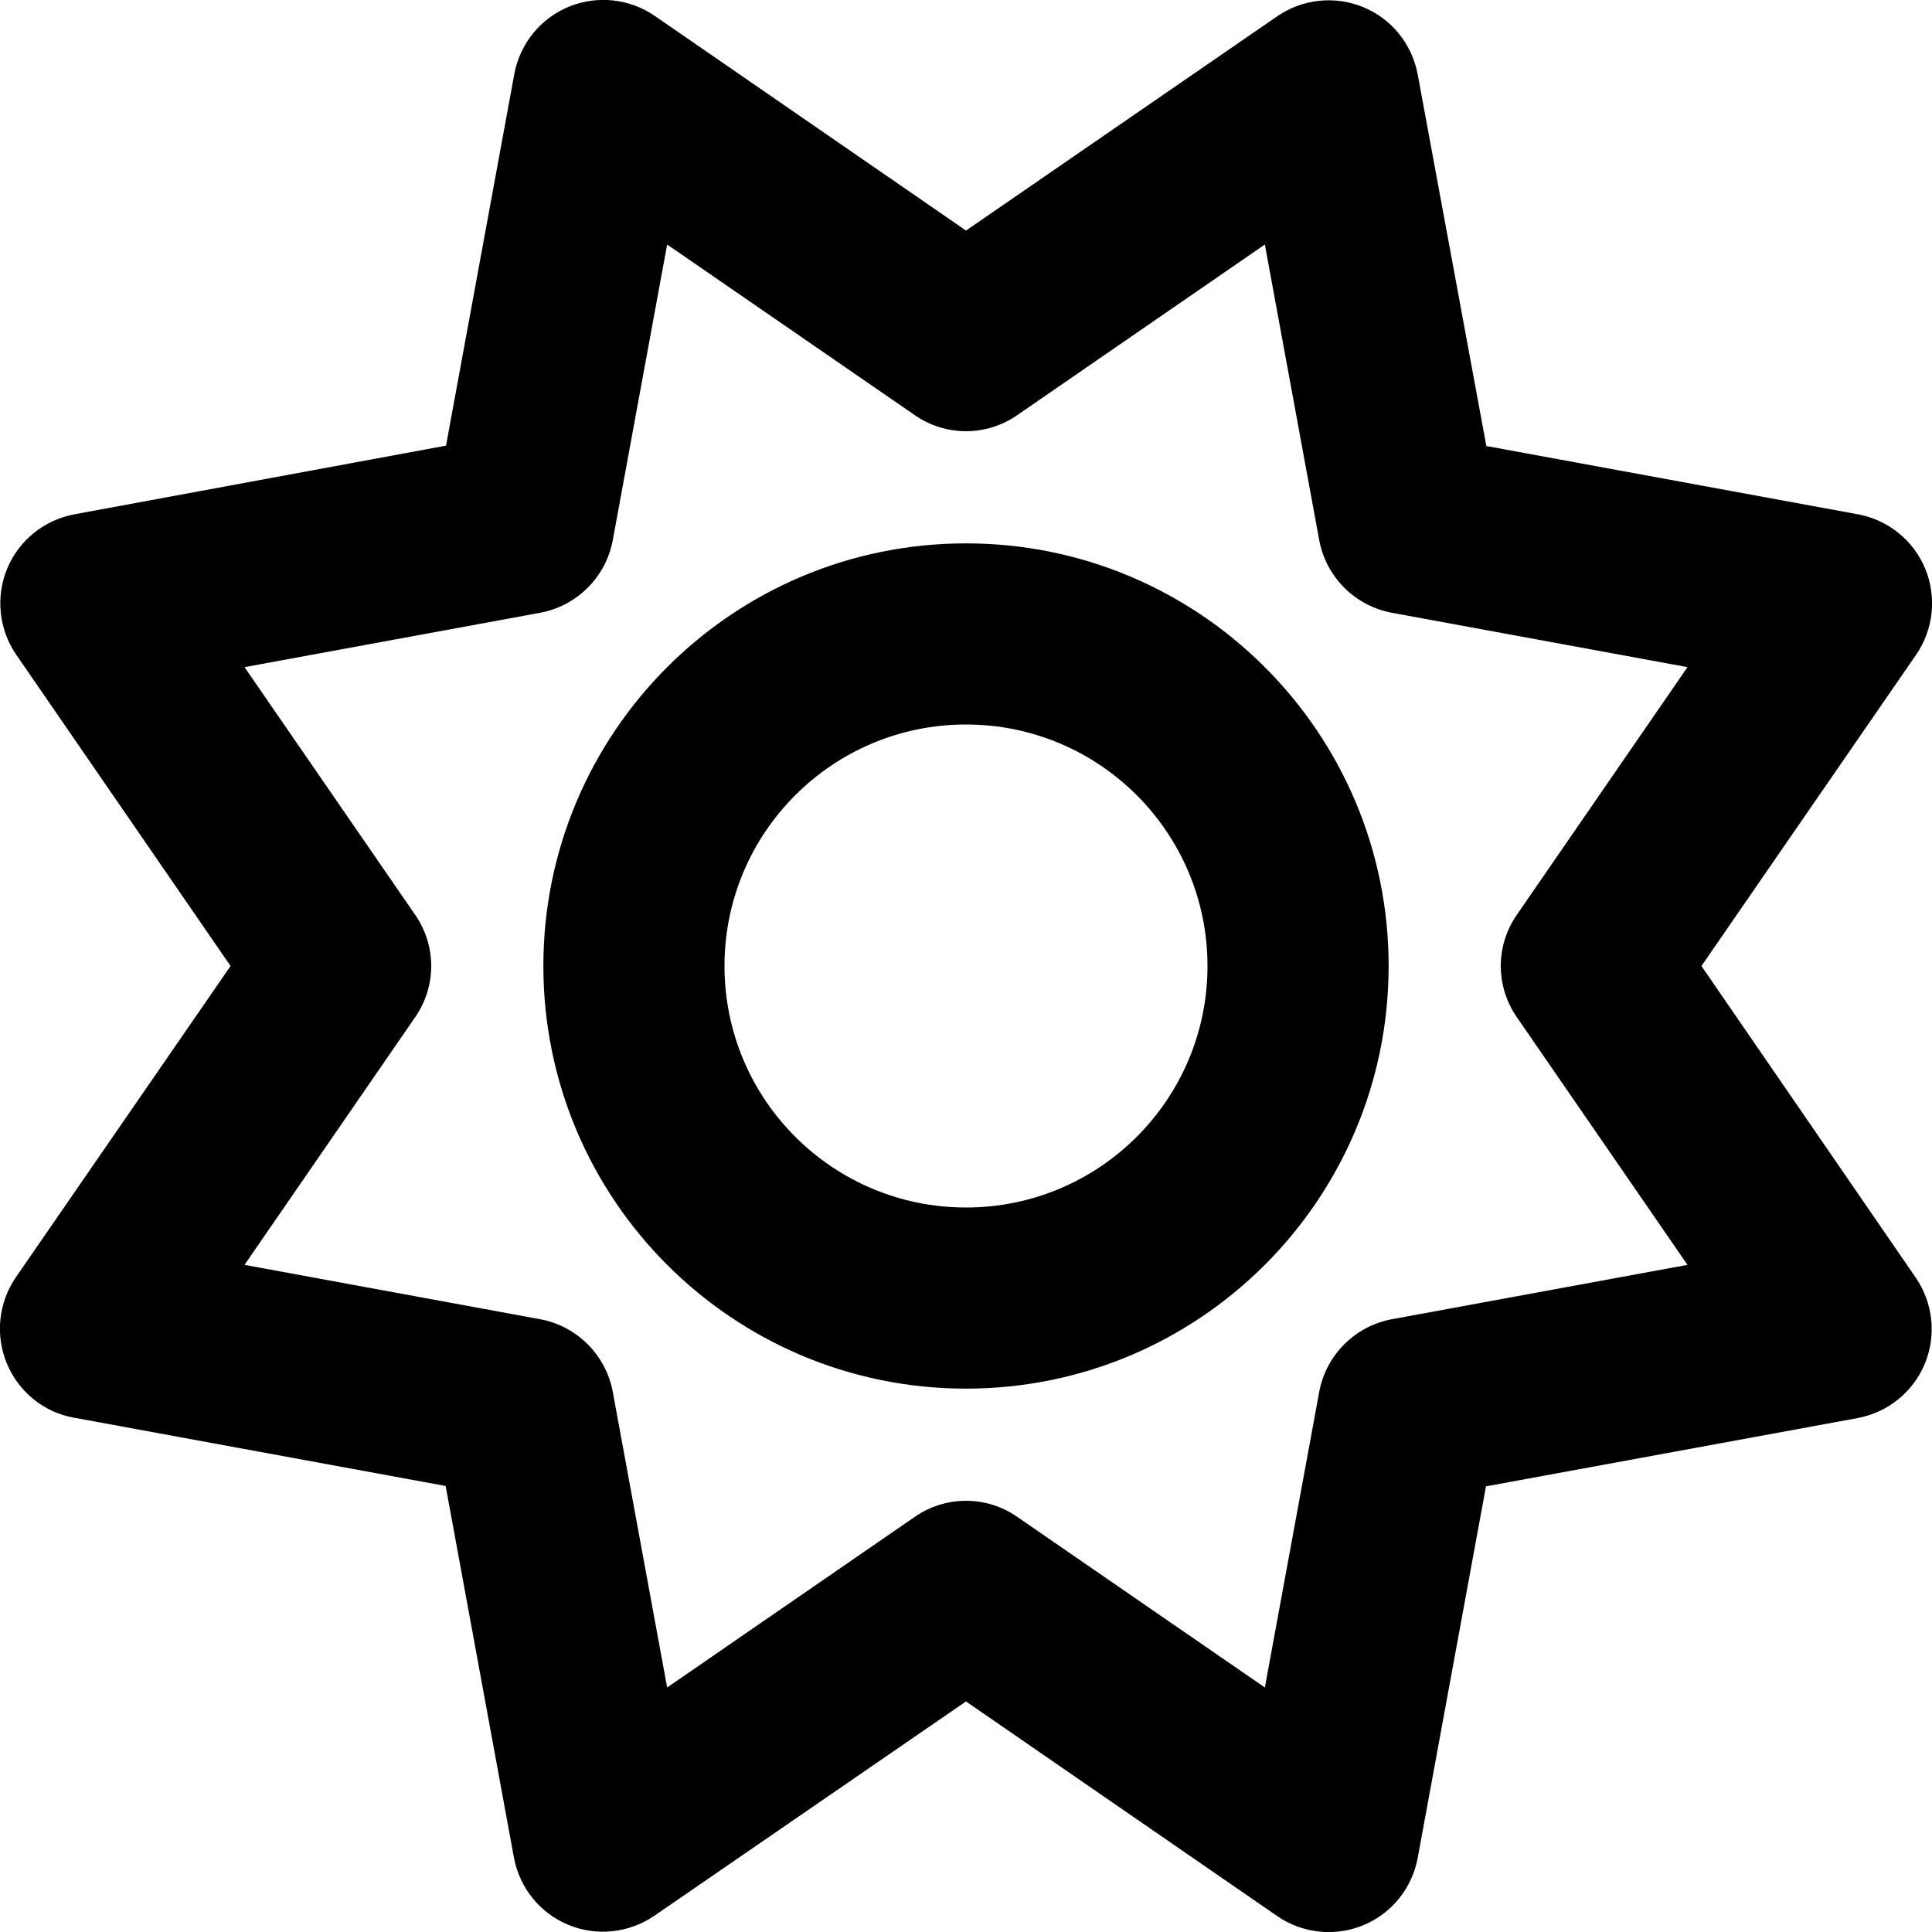
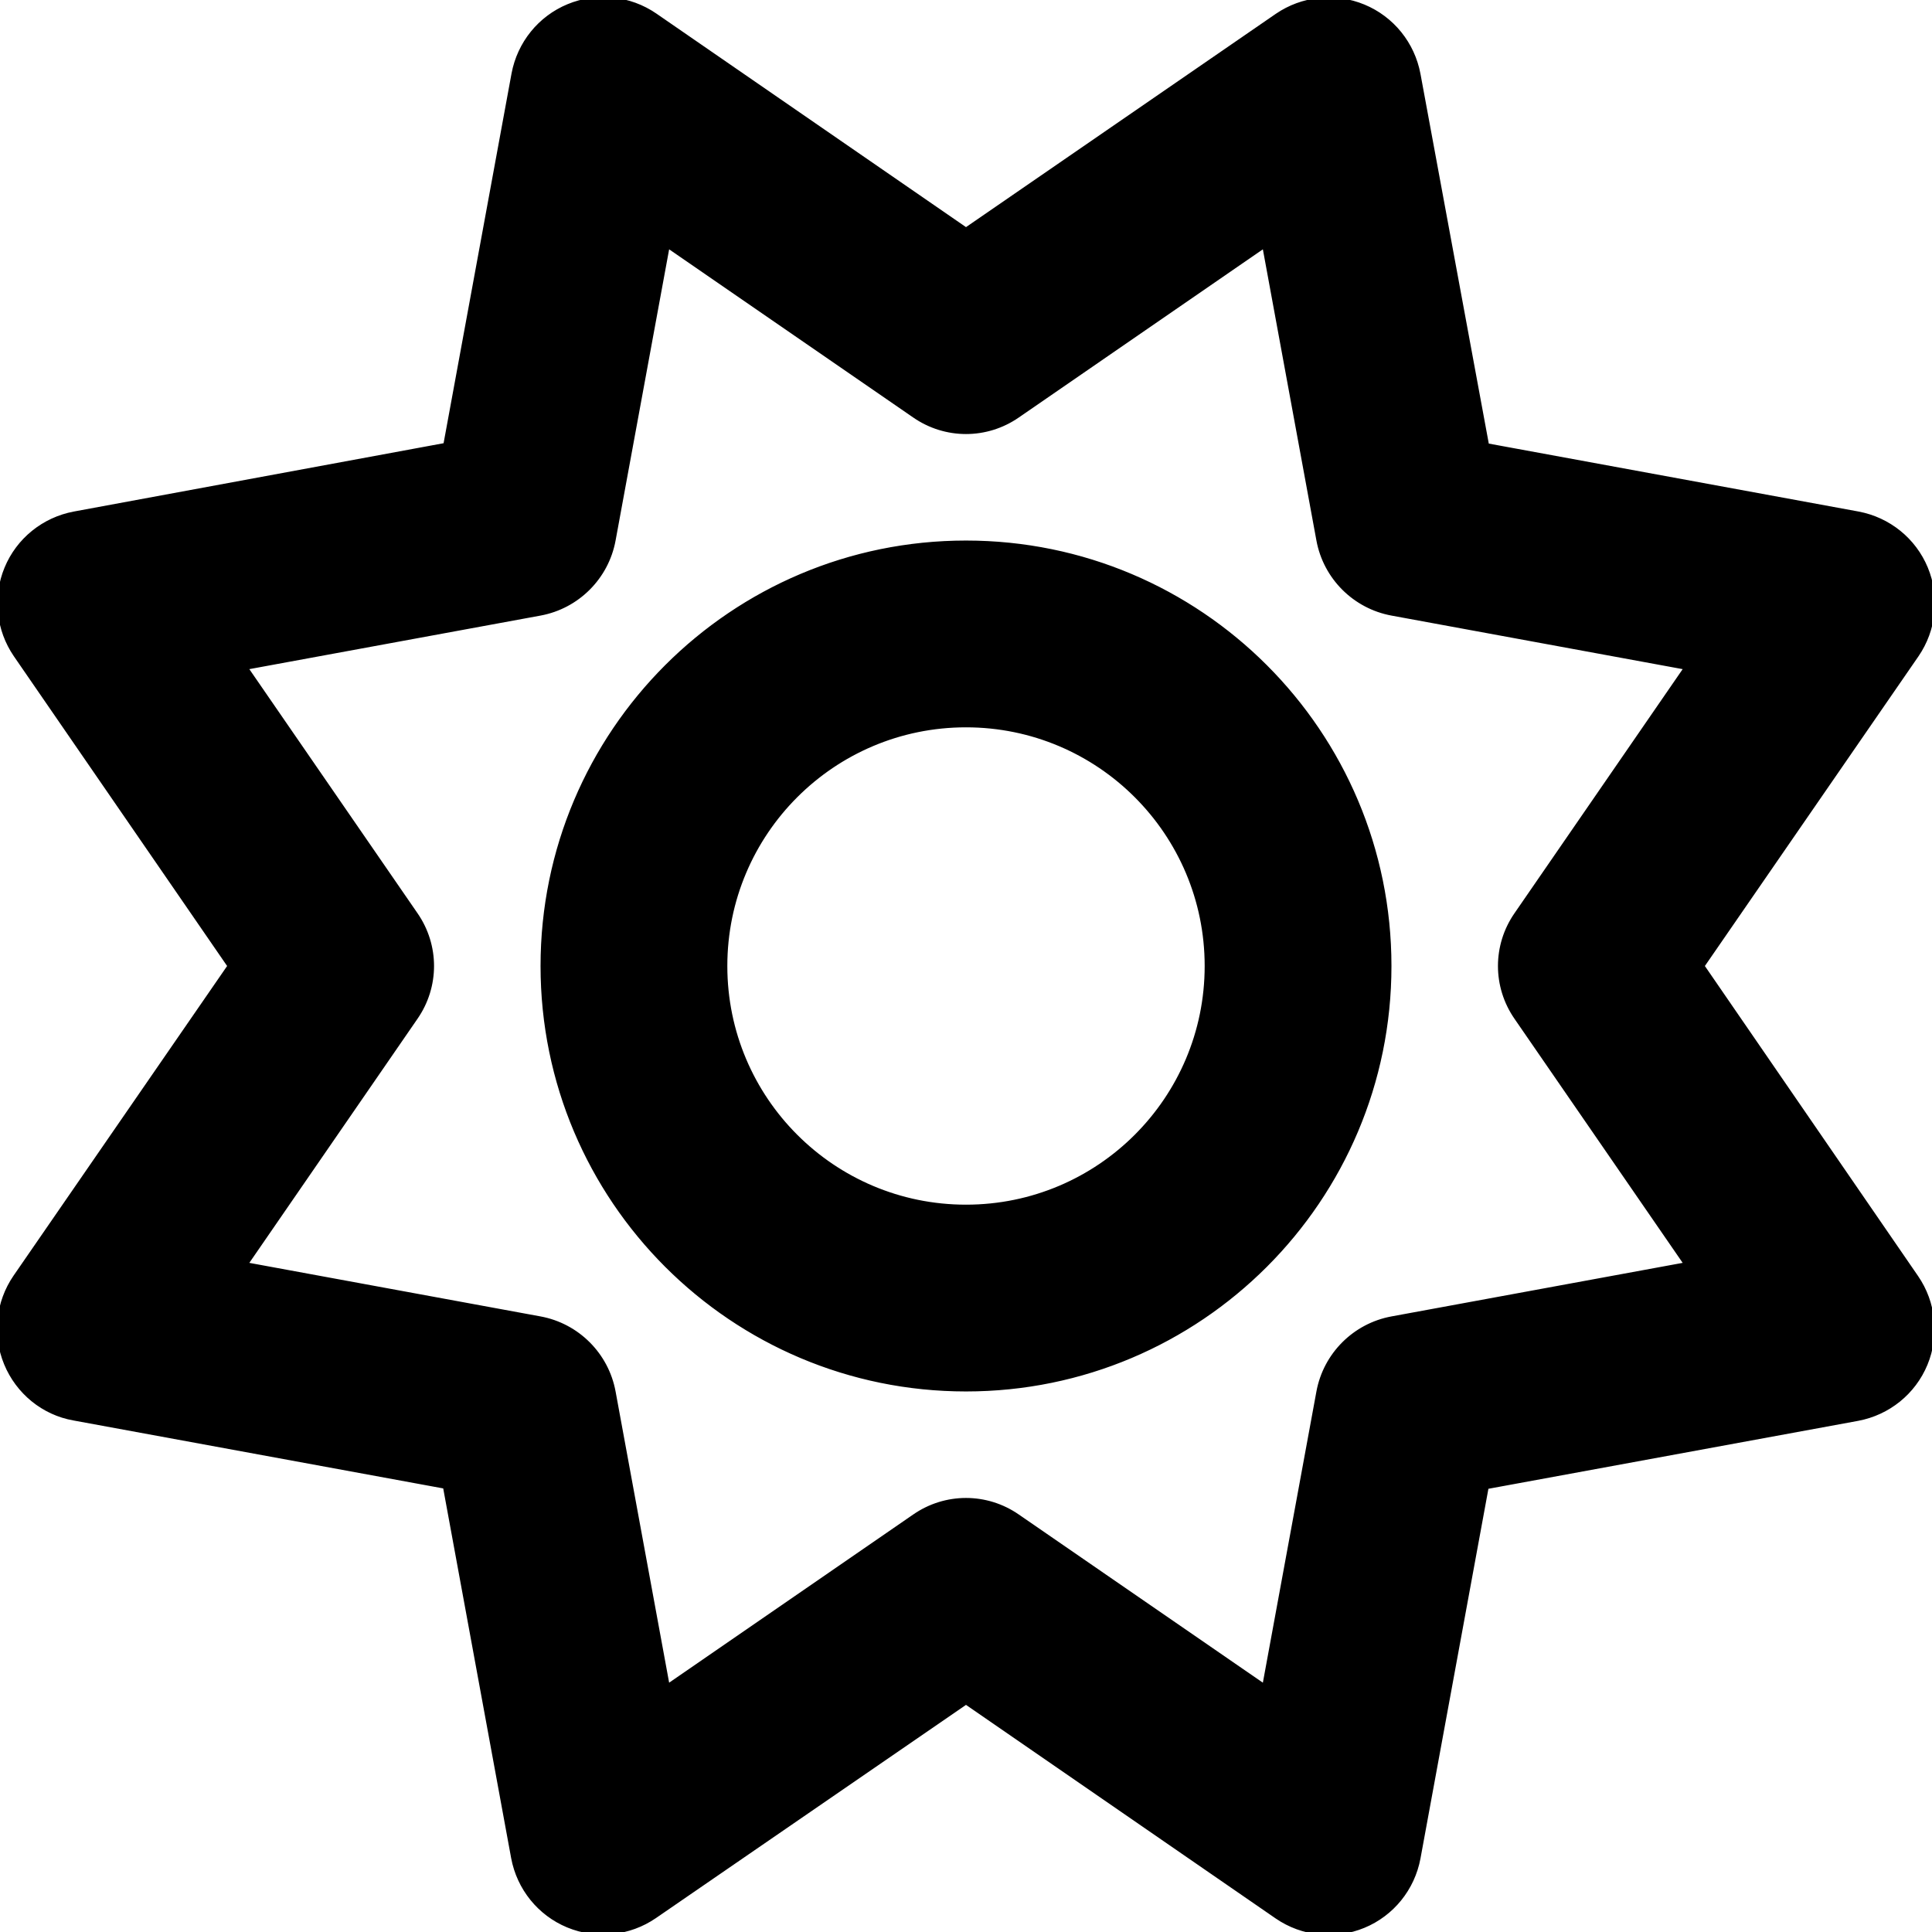
<svg xmlns="http://www.w3.org/2000/svg" class="svg" viewBox="0 0 512 512">
-   <path d="M375.7 19.7c-1.5-8-6.9-14.7-14.4-17.8s-16.1-2.2-22.8 2.4L256 61.1 173.5 4.2c-6.7-4.6-15.3-5.5-22.8-2.4s-12.9 9.8-14.4 17.8l-18.1 98.5-98.5 18.2c-8 1.5-14.7 6.9-17.8 14.4s-2.2 16.1 2.4 22.8L61.1 256 4.2 338.5c-4.6 6.7-5.5 15.3-2.4 22.8s9.8 13 17.8 14.4l98.5 18.1 18.1 98.5c1.5 8 6.9 14.7 14.4 17.8s16.1 2.2 22.8-2.4l82.6-56.8 82.5 56.9c6.7 4.6 15.3 5.5 22.8 2.4s12.9-9.8 14.4-17.8l18.1-98.5 98.5-18.1c8-1.5 14.7-6.9 17.8-14.4s2.2-16.1-2.4-22.8L450.9 256l56.9-82.5c4.6-6.7 5.5-15.3 2.4-22.8s-9.8-12.9-17.8-14.4l-98.5-18.1-18.2-98.5zM269.6 110l65.6-45.2 14.4 78.3c1.8 9.8 9.5 17.5 19.3 19.3l78.3 14.4-45.2 65.6c-5.7 8.2-5.7 19 0 27.2l45.2 65.6-78.3 14.4c-9.8 1.8-17.5 9.5-19.3 19.3l-14.4 78.3-65.6-45.2c-8.2-5.7-19-5.7-27.2 0l-65.6 45.2-14.4-78.3c-1.8-9.8-9.5-17.5-19.3-19.3l-78.3-14.4 45.2-65.6c5.7-8.2 5.7-19 0-27.2l-45.2-65.6 78.3-14.4c9.8-1.8 17.5-9.5 19.3-19.3l14.4-78.3 65.6 45.2c8.2 5.7 19 5.7 27.2 0zM256 368a112 112 0 1 0 0-224 112 112 0 1 0 0 224zm-64-112a64 64 0 1 1 128 0 64 64 0 1 1-128 0z" />
+   <path d="M375.7 19.7c-1.5-8-6.9-14.7-14.4-17.8s-16.1-2.2-22.8 2.4L256 61.1 173.5 4.2c-6.7-4.6-15.3-5.5-22.8-2.4s-12.9 9.8-14.4 17.8l-18.1 98.5-98.5 18.2c-8 1.5-14.7 6.9-17.8 14.4s-2.2 16.1 2.4 22.8L61.1 256 4.2 338.5c-4.6 6.7-5.5 15.3-2.4 22.8s9.8 13 17.8 14.4l98.5 18.1 18.1 98.5c1.5 8 6.9 14.7 14.4 17.8s16.1 2.2 22.8-2.4l82.6-56.8 82.5 56.9c6.7 4.6 15.3 5.5 22.8 2.4s12.9-9.8 14.4-17.8l18.1-98.5 98.5-18.1c8-1.5 14.7-6.9 17.8-14.4s2.2-16.1-2.4-22.8L450.9 256l56.9-82.5c4.6-6.7 5.5-15.3 2.4-22.8s-9.8-12.9-17.8-14.4l-98.5-18.1-18.2-98.5zM269.6 110l65.6-45.2 14.4 78.3c1.8 9.8 9.5 17.5 19.3 19.3l78.3 14.4-45.2 65.6c-5.7 8.2-5.7 19 0 27.2l45.2 65.6-78.3 14.4c-9.8 1.8-17.5 9.5-19.3 19.3l-14.4 78.3-65.6-45.2c-8.2-5.7-19-5.7-27.2 0l-65.6 45.2-14.4-78.3c-1.8-9.8-9.5-17.5-19.3-19.3l-78.3-14.4 45.2-65.6c5.7-8.2 5.7-19 0-27.2l-45.2-65.6 78.3-14.4c9.8-1.8 17.5-9.5 19.3-19.3l14.4-78.3 65.6 45.2c8.2 5.7 19 5.7 27.2 0zM256 368a112 112 0 1 0 0-224 112 112 0 1 0 0 224zm-64-112a64 64 0 1 1 128 0 64 64 0 1 1-128 0z" stroke="currentColor" stroke-width="1.5" stroke-linecap="round" stroke-linejoin="round" />
</svg>
